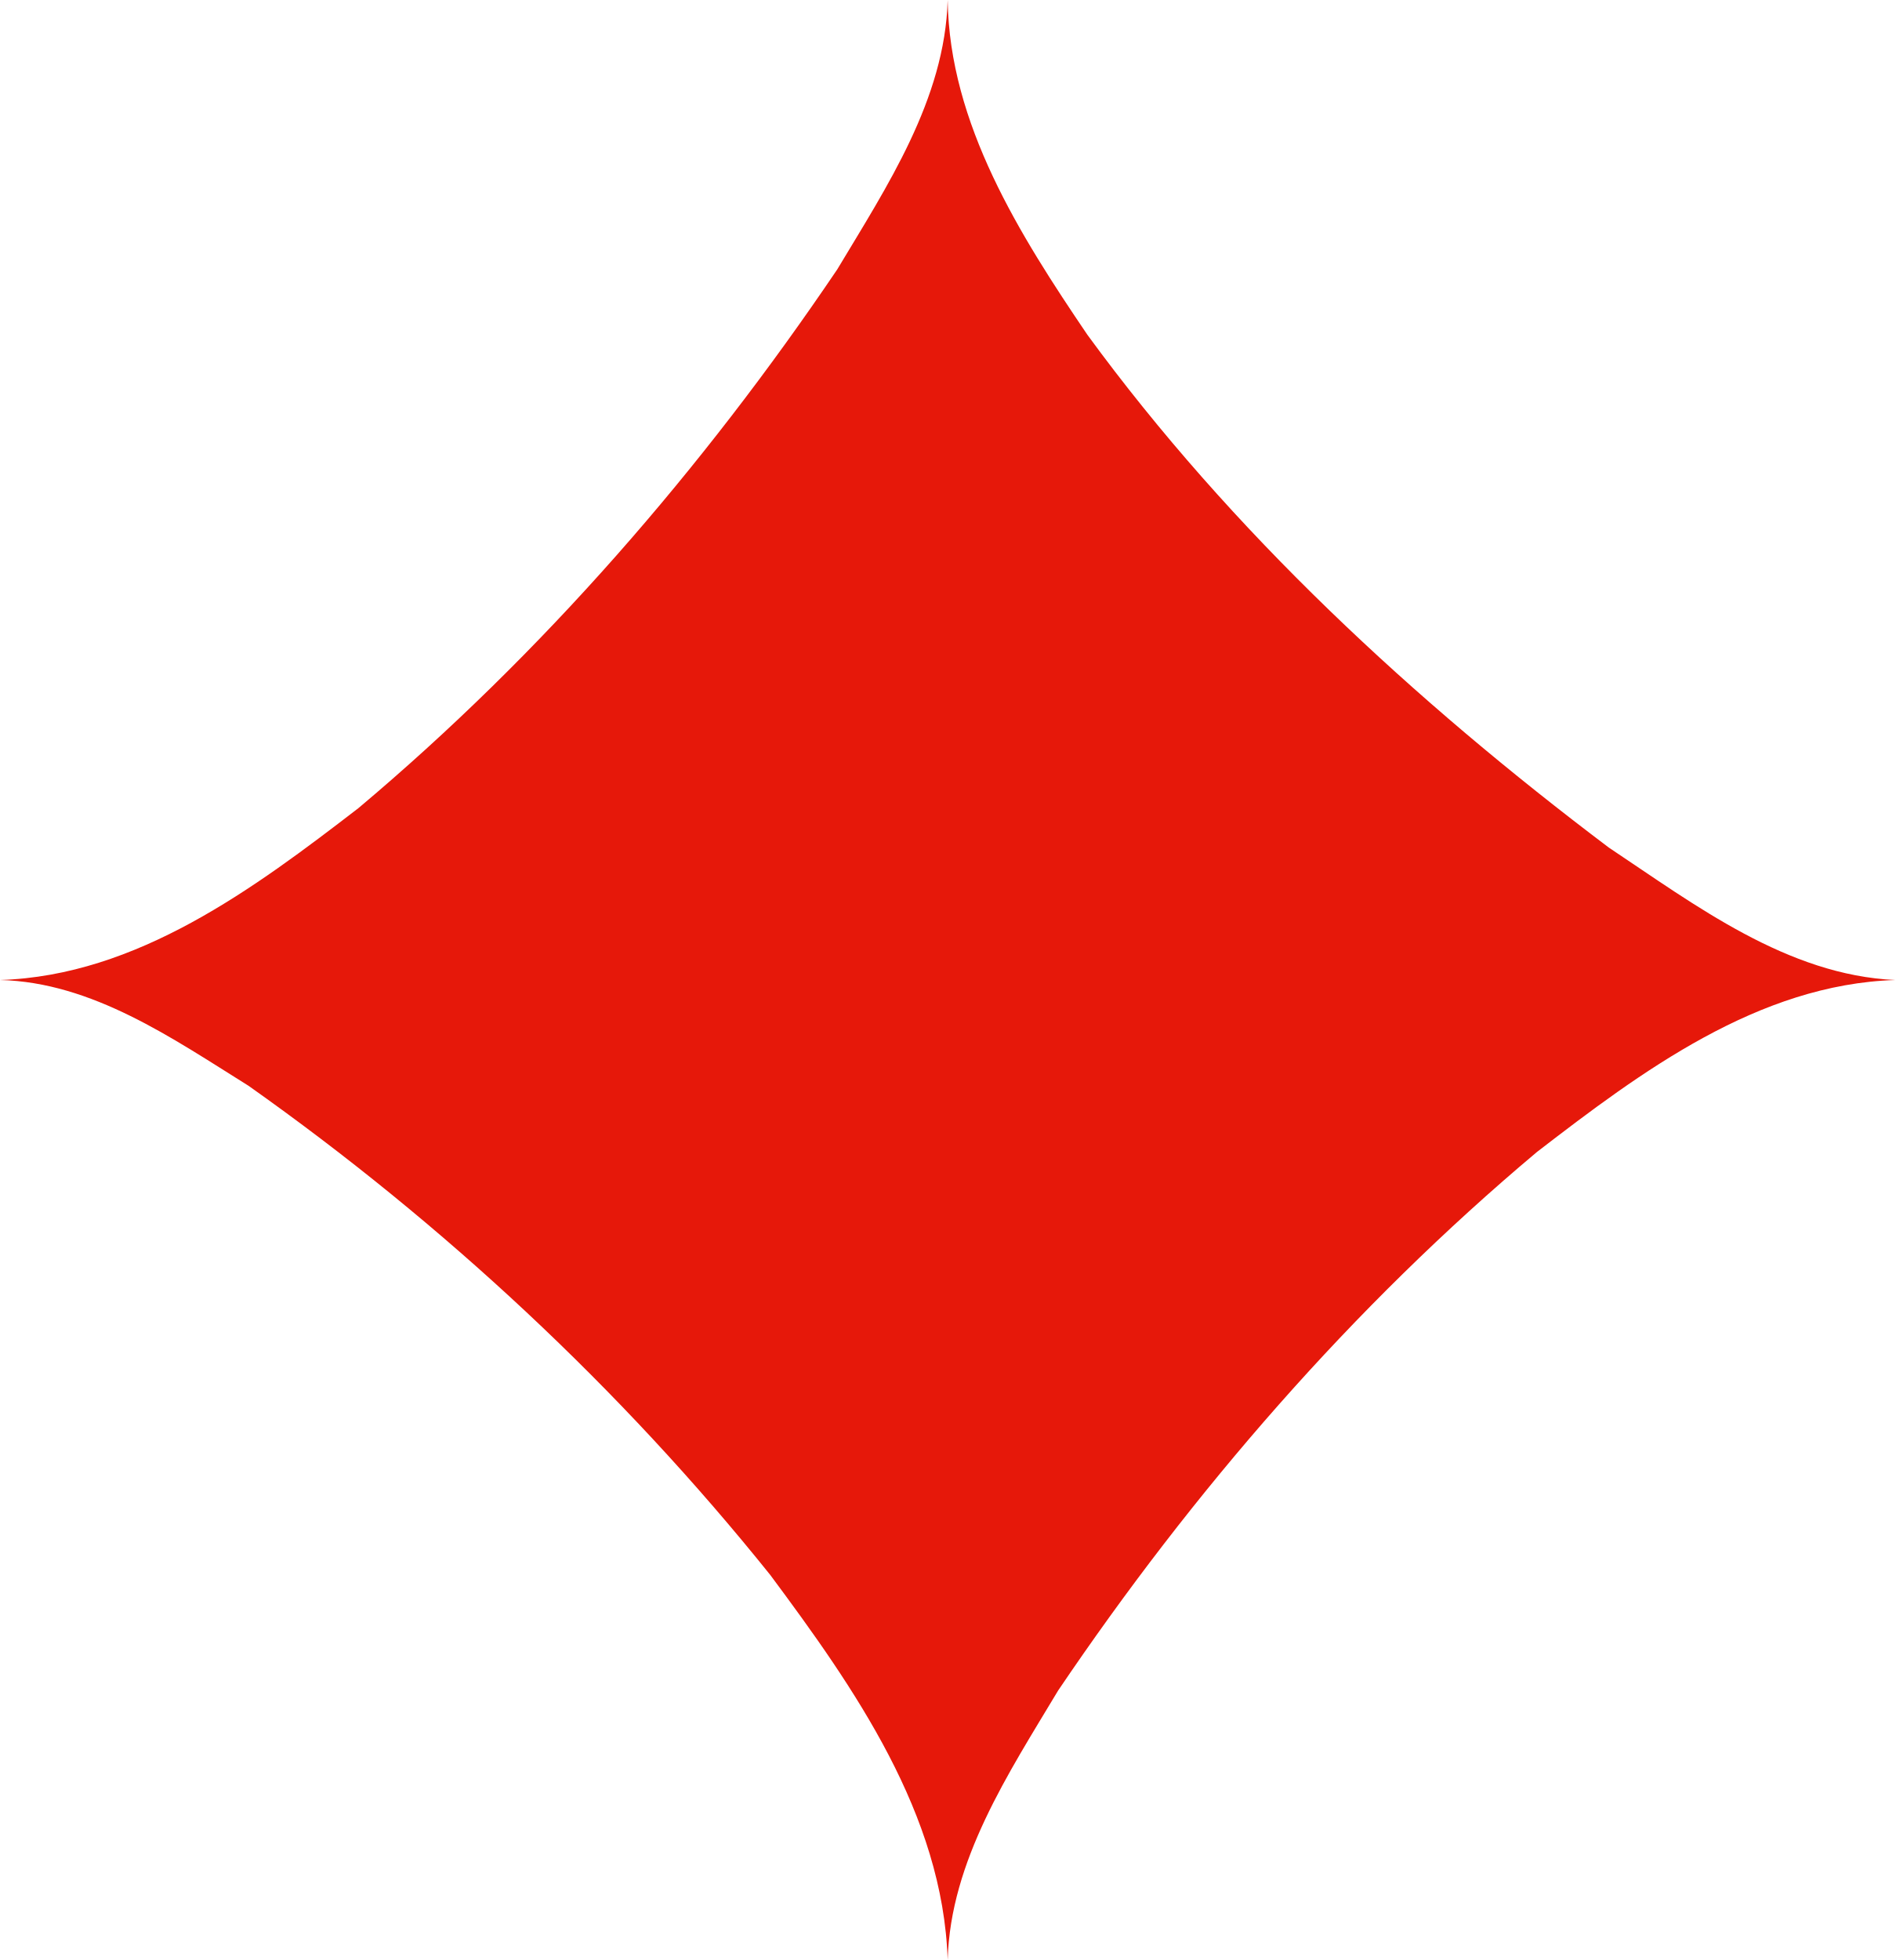
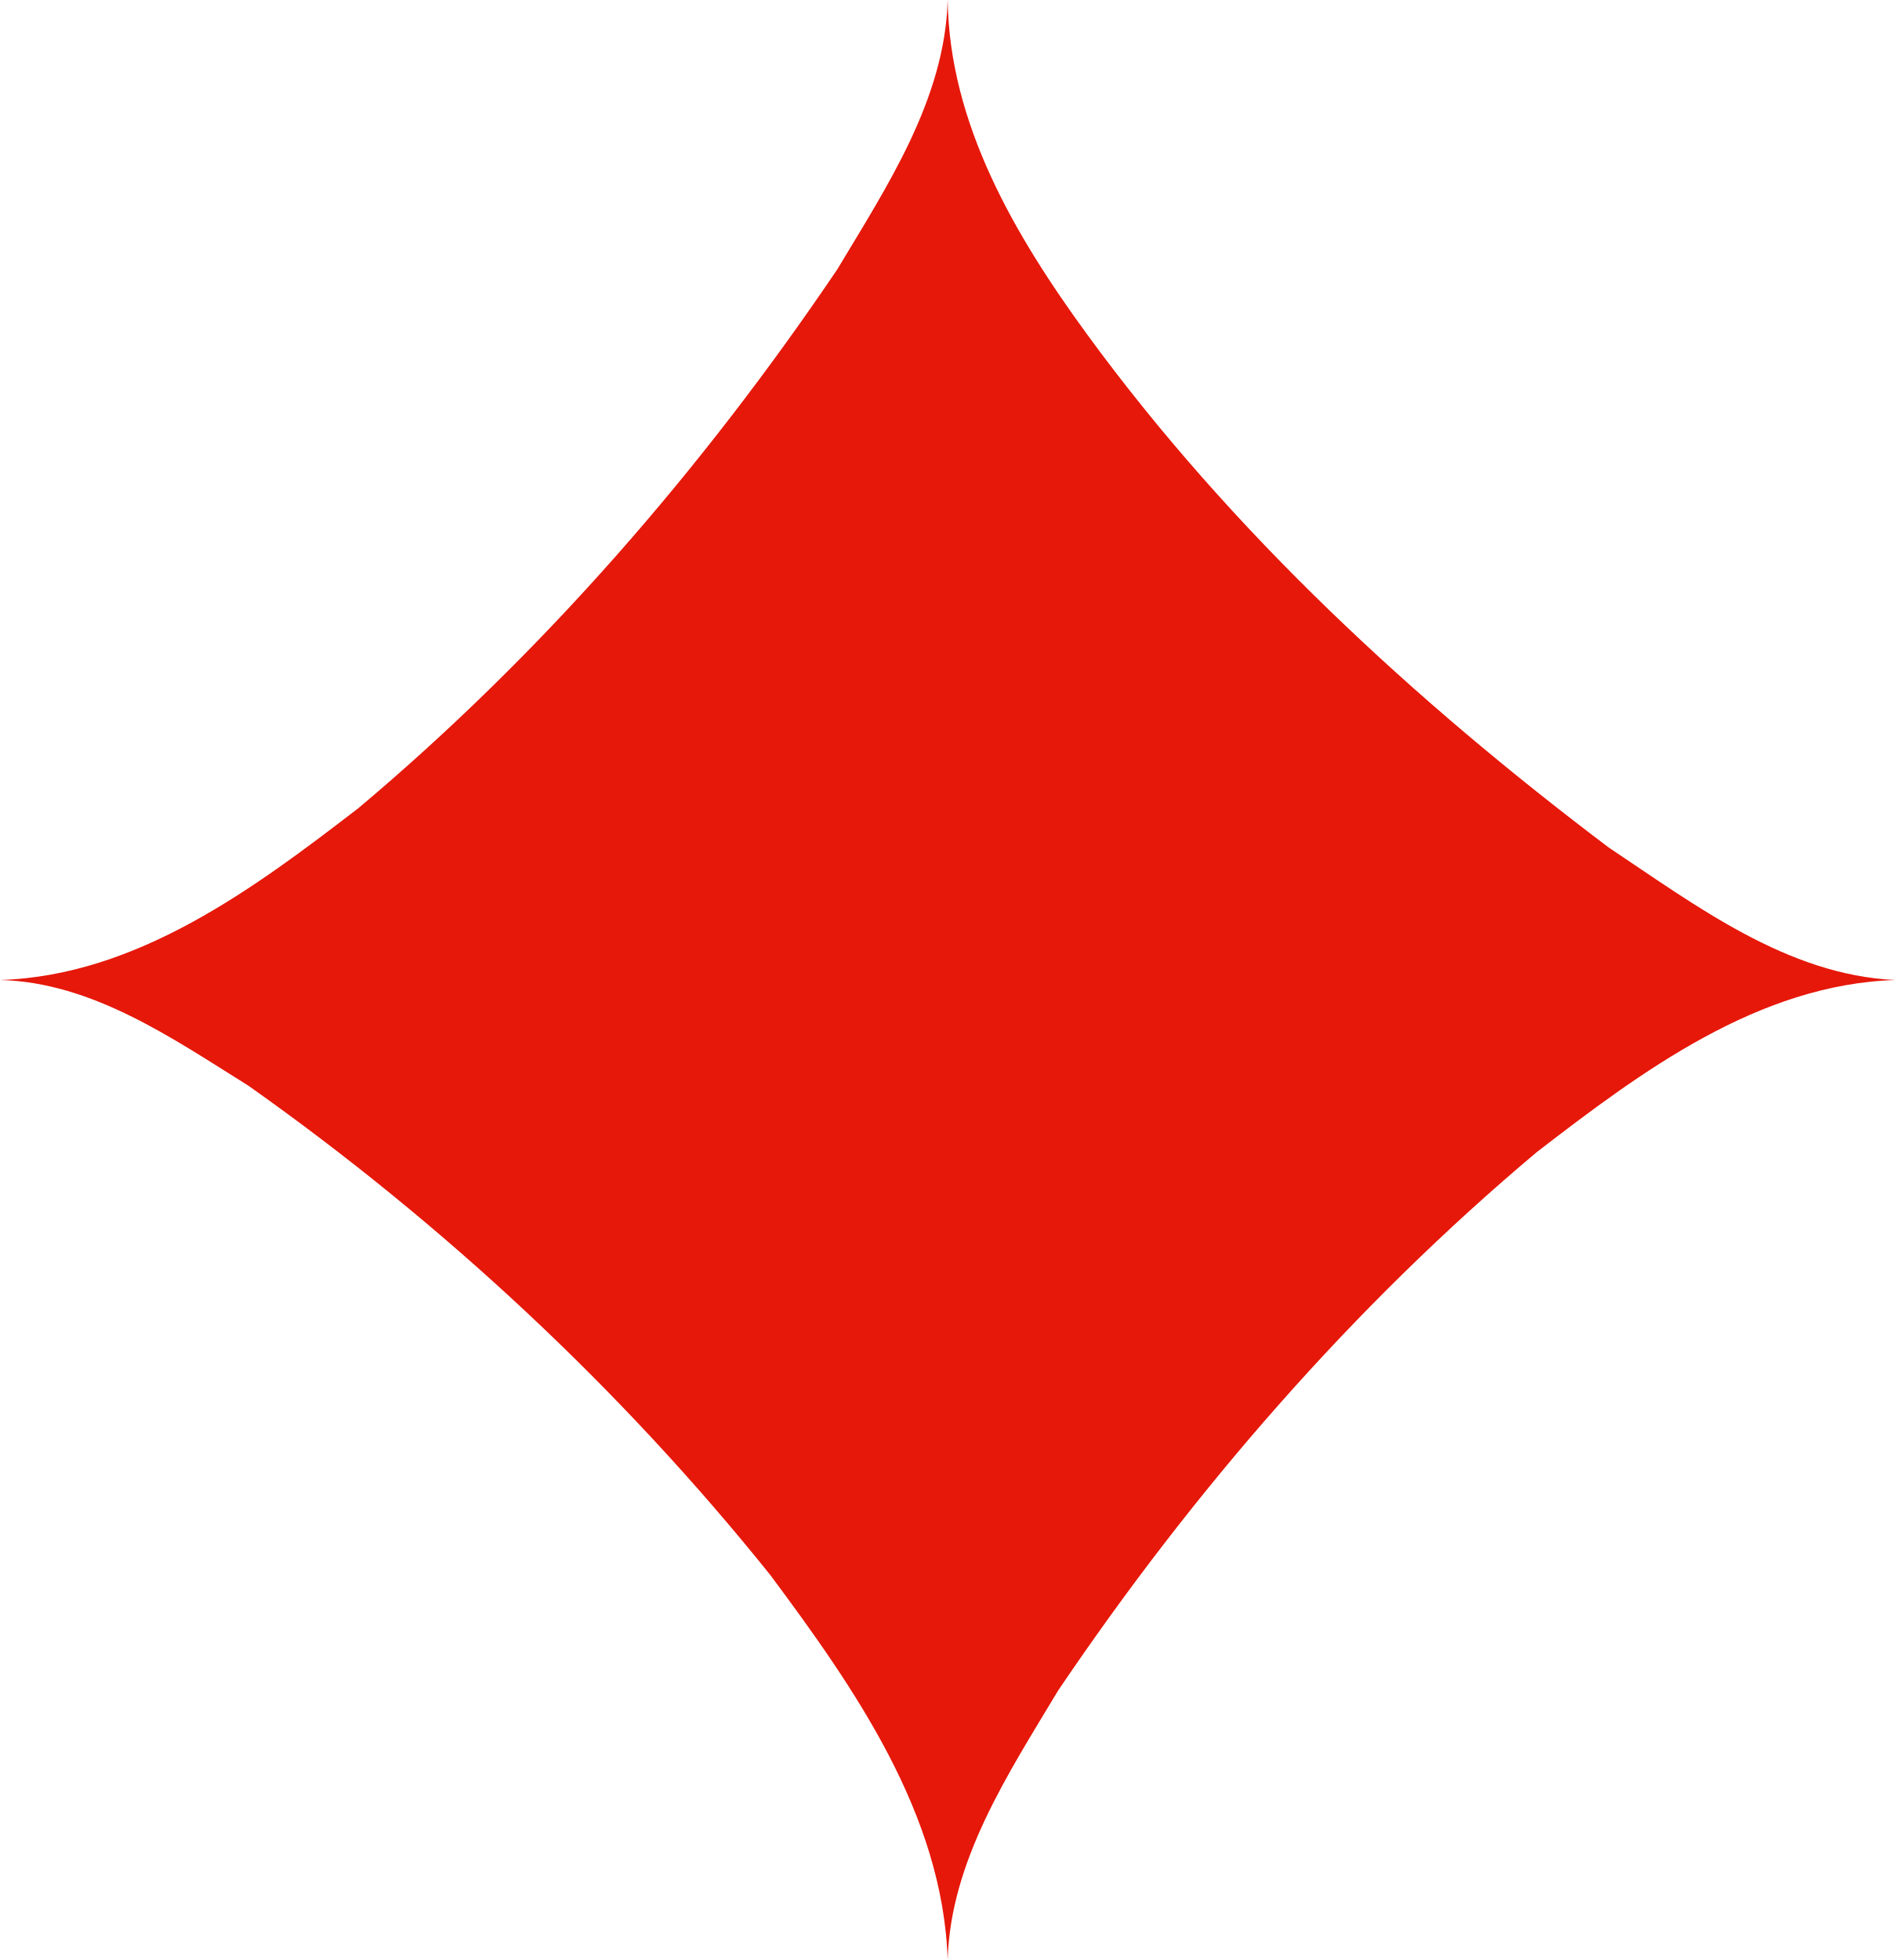
<svg xmlns="http://www.w3.org/2000/svg" width="9.75mm" height="10.08mm" viewBox="0 0 9.75 10.08" version="1.1" id="svg1">
  <defs id="defs1" />
  <g id="layer1" transform="translate(-102.9229,-81.22709)">
    <g id="use609" transform="matrix(-0.6347639,0,0,-0.6347639,107.7979,86.26711)">
-       <path style="fill:#e6180a" d="m 0,0 c -2.56,0 -5.12,0 -7.68,0 0.875,0.039 1.619,0.605 2.322,1.073 C -3.779,2.264 -2.3,3.63 -1.132,5.228 -0.587,6.032 -0.014,6.936 0,7.94 M -7.68,0 c 1.11,-0.035 2.058,-0.741 2.904,-1.393 1.495,-1.255 2.789,-2.748 3.881,-4.364 C -0.494,-6.426 -0.022,-7.135 0,-7.94 0,-5.293 0,-2.647 0,0 m 0,-7.94 c 0.038,1.182 0.758,2.206 1.438,3.12 1.212,1.51 2.648,2.846 4.228,3.963 C 6.28,-0.474 6.932,-0.018 7.68,0 5.12,0 2.56,0 0,0 M 7.68,0 C 6.57,0.035 5.622,0.741 4.776,1.392 3.281,2.648 1.987,4.141 0.895,5.757 0.494,6.426 0.022,7.135 0,7.94 0,5.293 0,2.647 0,0" id="path744" />
+       <path style="fill:#e6180a" d="M 0,0 C -2.56,0 -5.12,0 -7.68,0 c 1.11,-0.035 2.058,-0.741 2.904,-1.393 1.495,-1.255 2.789,-2.748 3.881,-4.364 C -0.494,-6.426 -0.022,-7.135 0,-7.94 c 0.038,1.182 0.758,2.206 1.438,3.12 1.212,1.51 2.648,2.846 4.228,3.963 C 6.28,-0.474 6.932,-0.018 7.68,0 6.57,0.035 5.622,0.741 4.776,1.392 3.281,2.648 1.987,4.141 0.895,5.757 0.494,6.426 0.022,7.135 0,7.94 c -0.014,-1.004 -0.545,-1.908 -1.132,-2.712 -1.168,-1.598 -2.647,-2.964 -4.226,-4.155 C -6.061,0.605 -6.805,0.039 -7.68,0 -5.12,0 -2.56,0 0,0 Z" id="path744" />
    </g>
  </g>
</svg>
